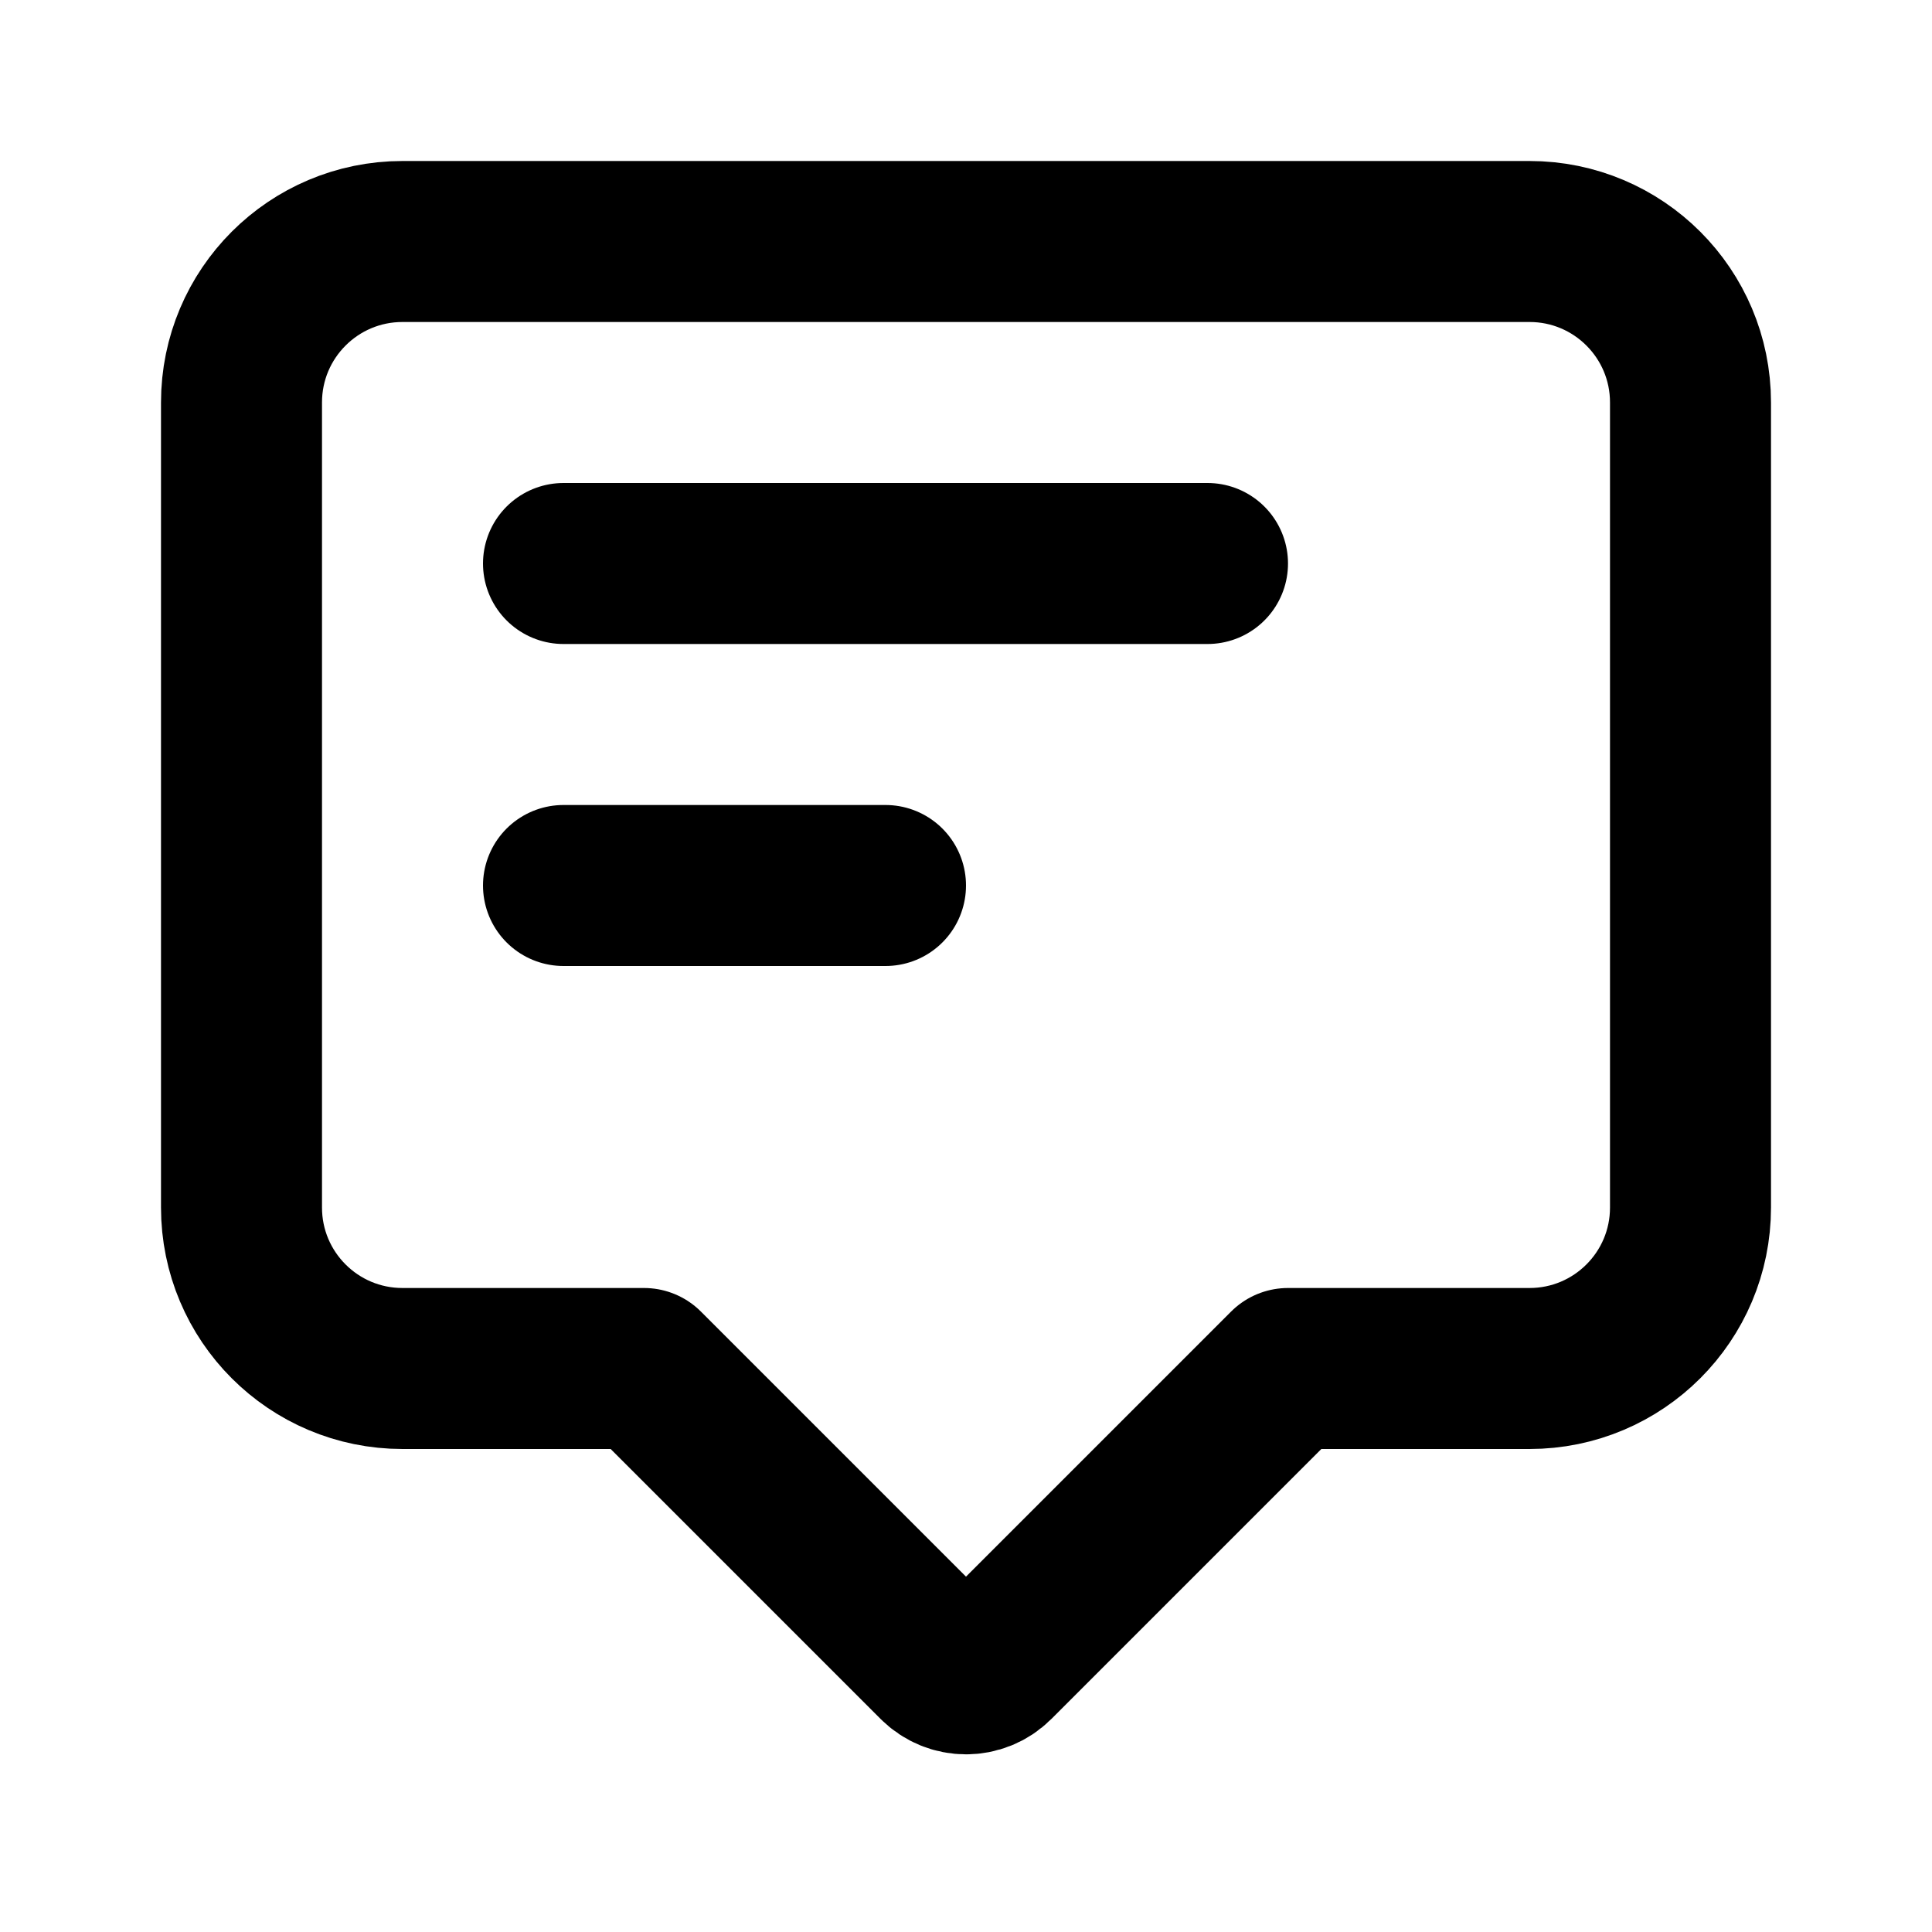
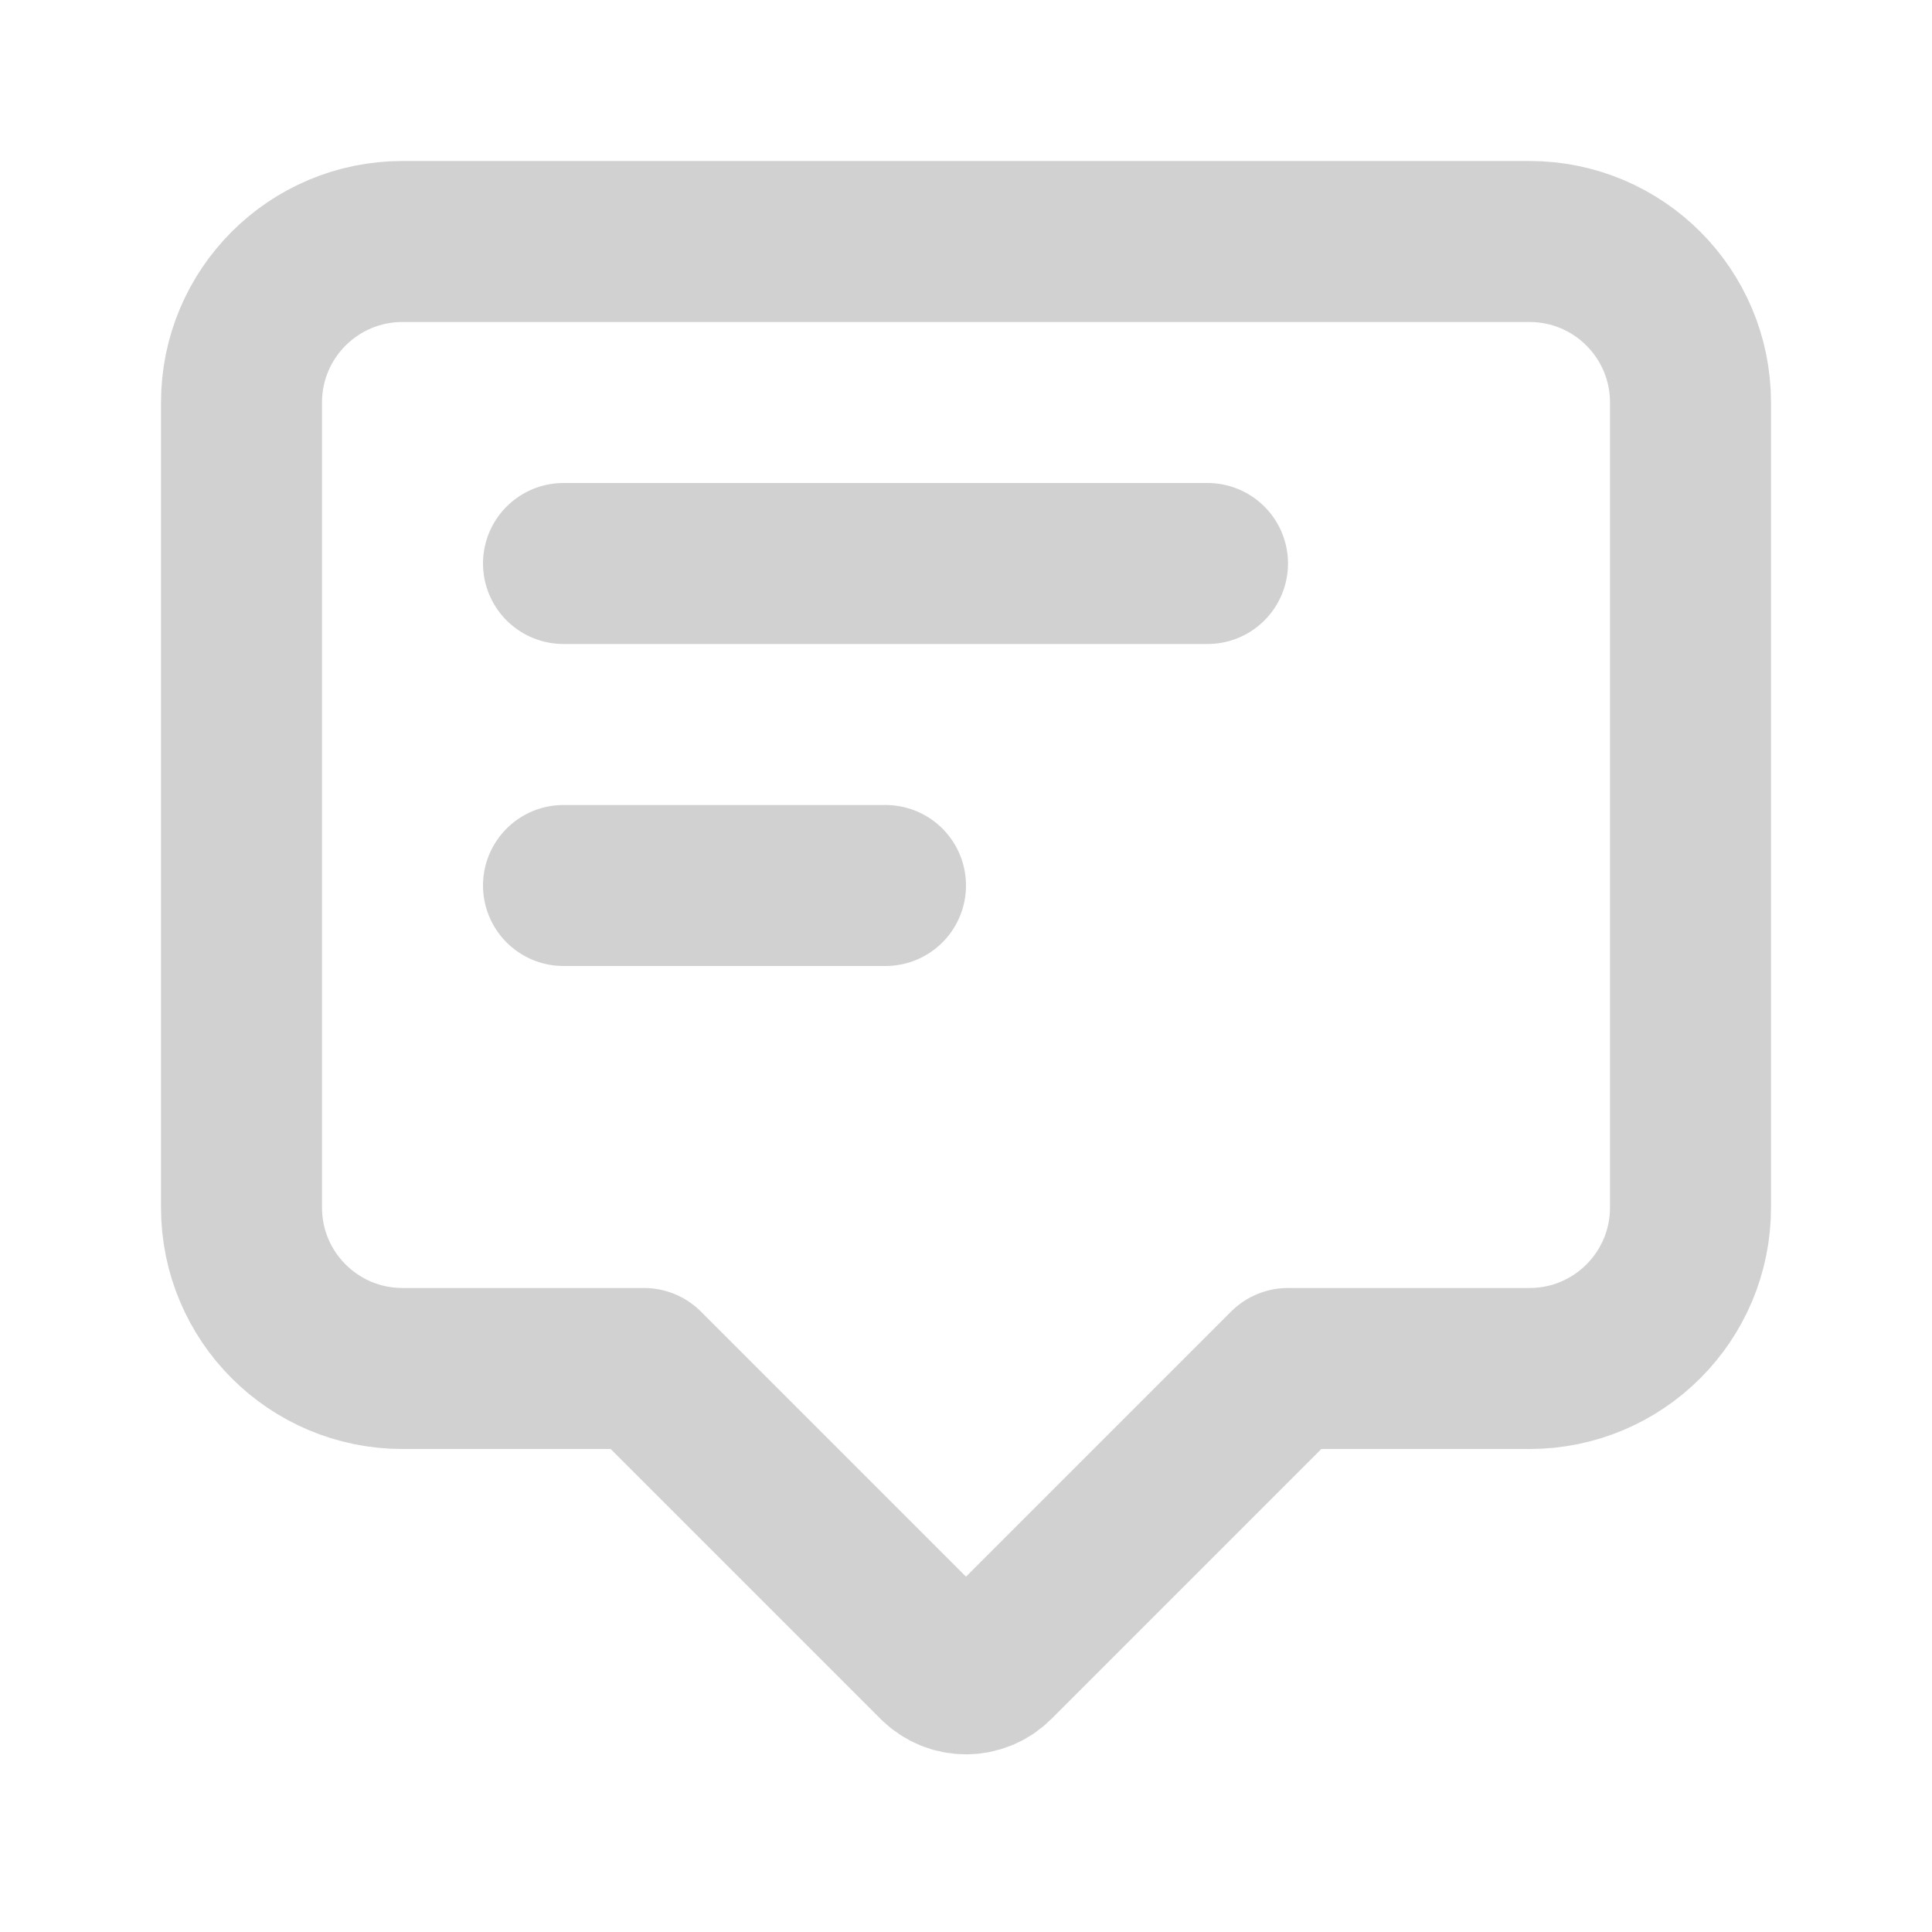
- <svg xmlns="http://www.w3.org/2000/svg" width="800px" height="800px" viewBox="0 0 24 24" fill="none">
-   <path d="M7 7H15" stroke="#000000" stroke-width="2" stroke-linecap="round" stroke-linejoin="round" />
-   <path d="M7 11H11" stroke="#000000" stroke-width="2" stroke-linecap="round" stroke-linejoin="round" />
-   <path d="M19 3H5C3.895 3 3 3.895 3 5V15C3 16.105 3.895 17 5 17H8L11.646 20.646C11.842 20.842 12.158 20.842 12.354 20.646L16 17H19C20.105 17 21 16.105 21 15V5C21 3.895 20.105 3 19 3Z" stroke="#000000" stroke-width="2" stroke-linecap="round" stroke-linejoin="round" />
+ <svg xmlns="http://www.w3.org/2000/svg" width="24px" height="24px" viewBox="0 0 24 24" fill="none">
+   <path d="M7 7H15" stroke="#D1D1D1" stroke-width="2" stroke-linecap="round" stroke-linejoin="round" />
+   <path d="M7 11H11" stroke="#D1D1D1" stroke-width="2" stroke-linecap="round" stroke-linejoin="round" />
+   <path d="M19 3H5C3.895 3 3 3.895 3 5V15C3 16.105 3.895 17 5 17H8L11.646 20.646C11.842 20.842 12.158 20.842 12.354 20.646L16 17H19C20.105 17 21 16.105 21 15V5C21 3.895 20.105 3 19 3Z" stroke="#D1D1D1" stroke-width="2" stroke-linecap="round" stroke-linejoin="round" />
</svg>
